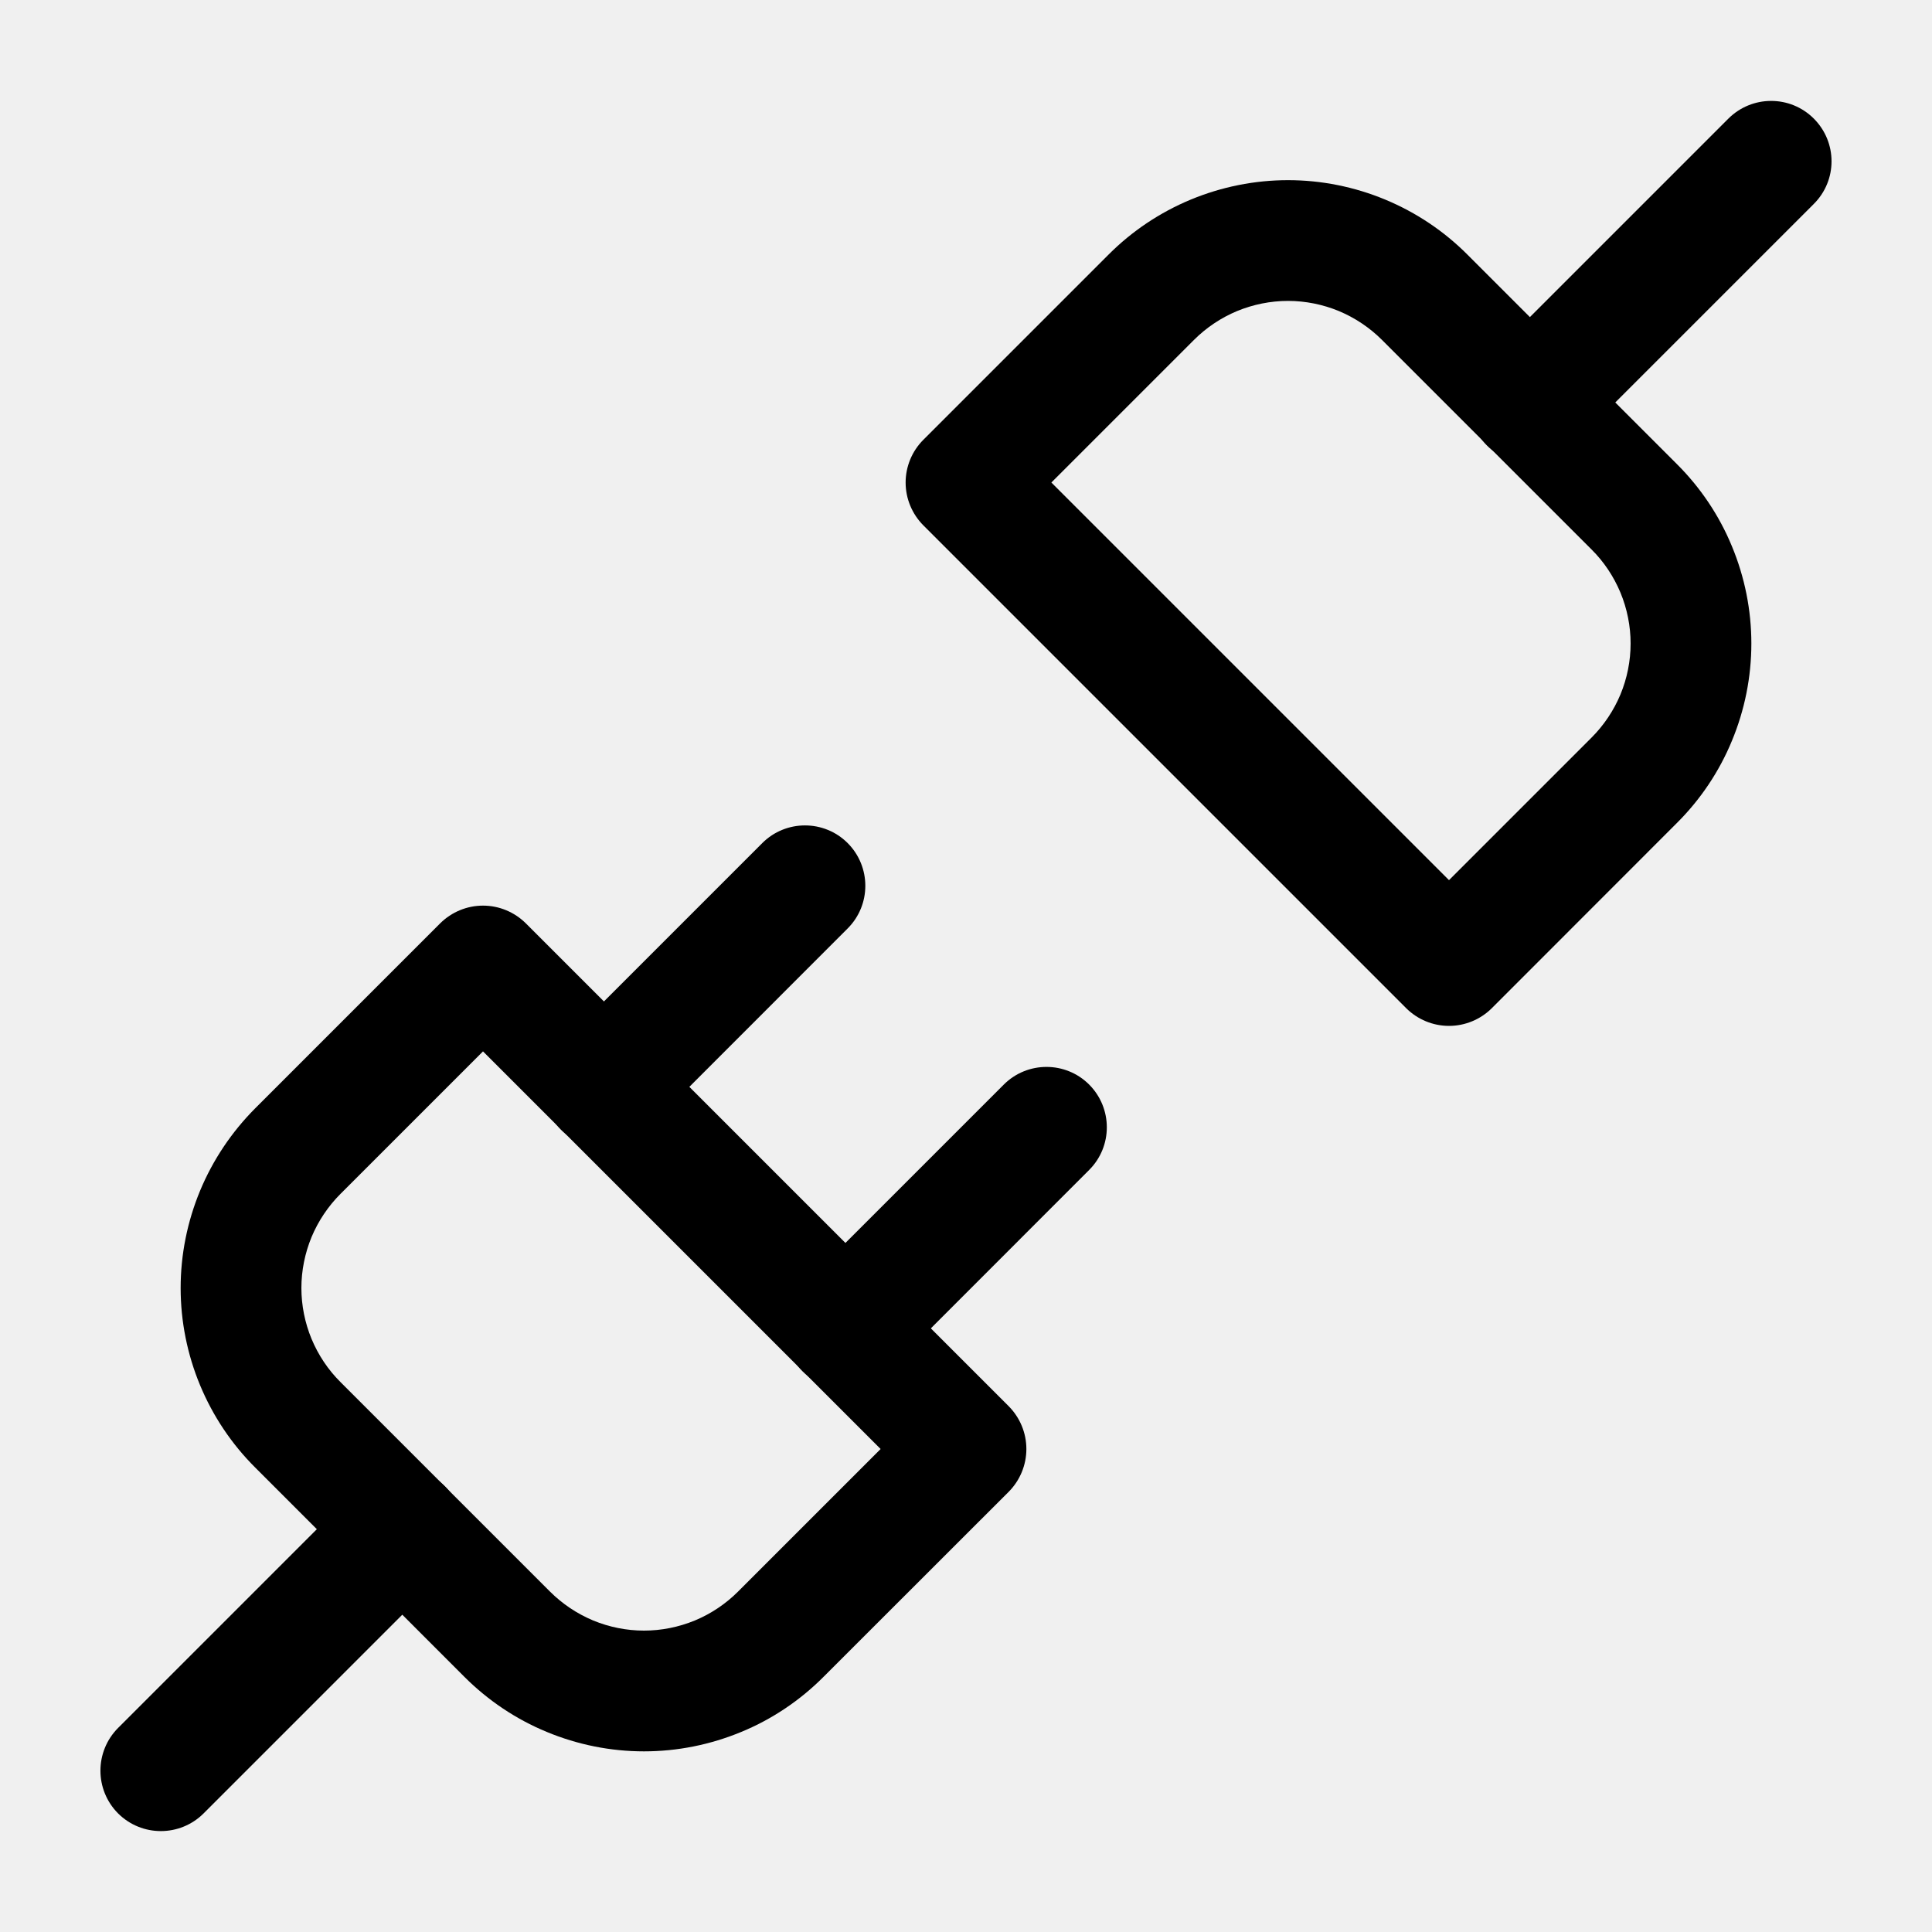
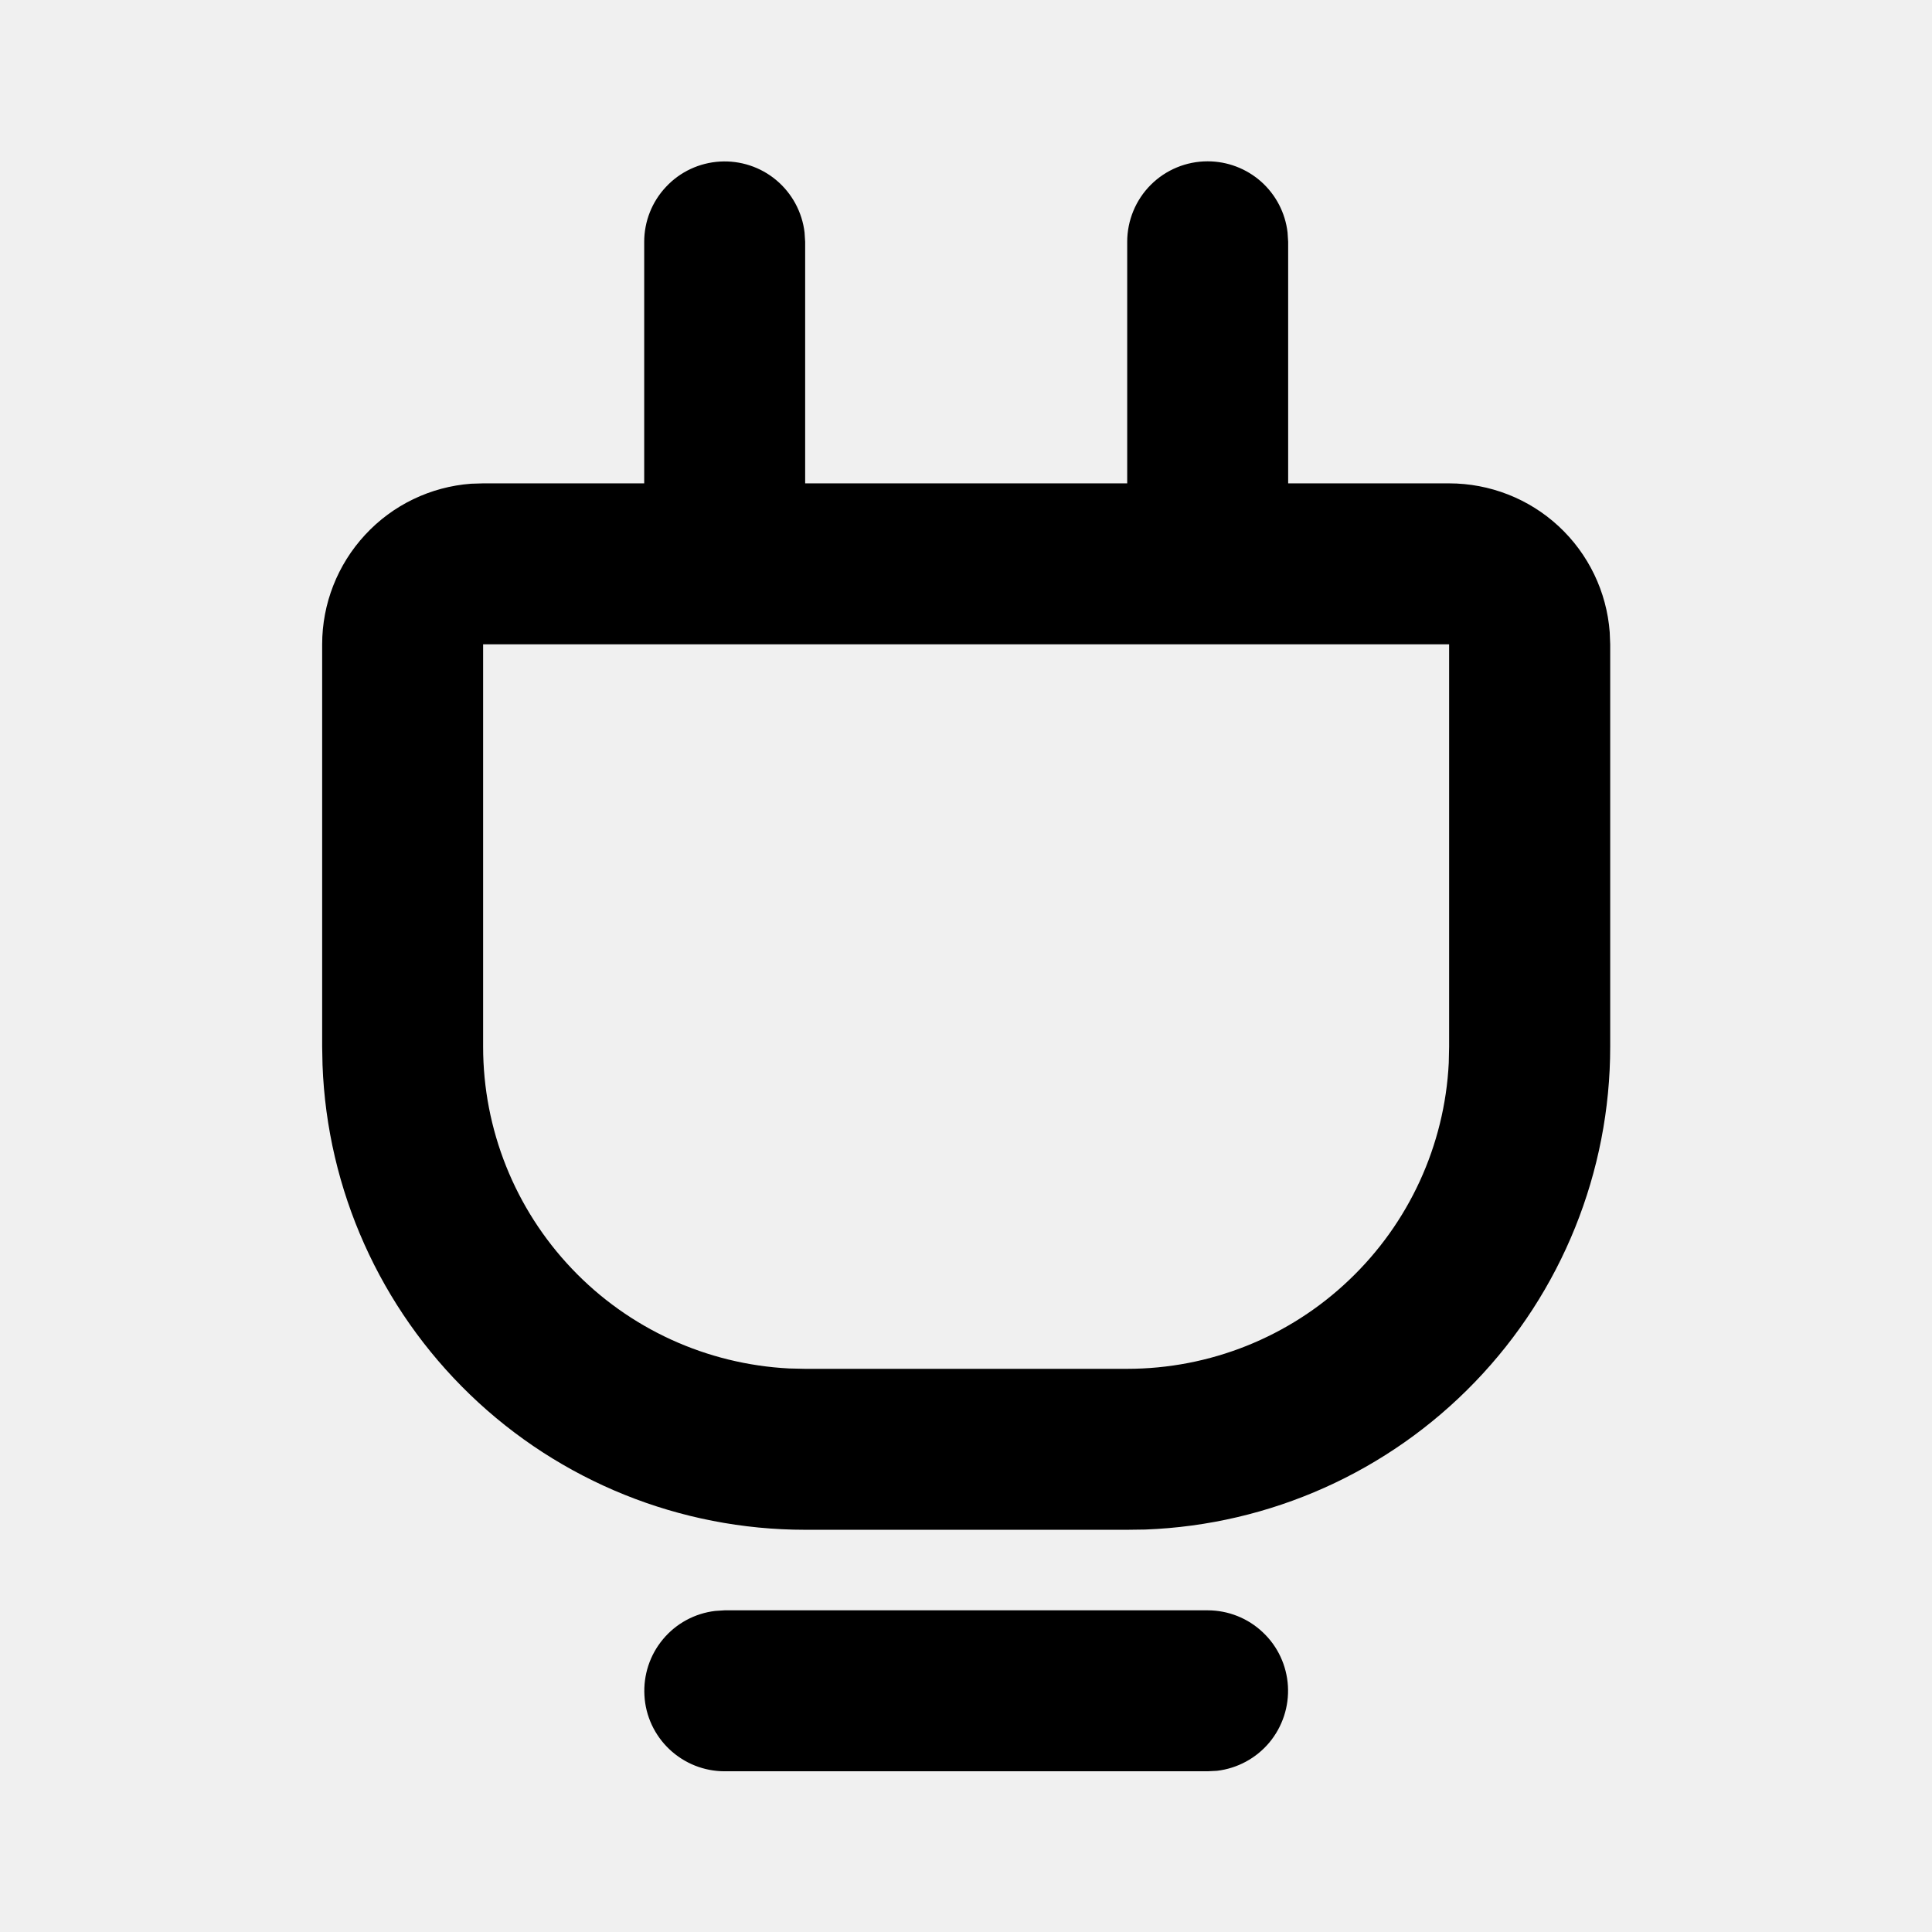
<svg xmlns="http://www.w3.org/2000/svg" width="16" height="16" viewBox="0 0 16 16" fill="none">
-   <g clip-path="url(#clip0_5235_69212)">
-     <path fill-rule="evenodd" clip-rule="evenodd" d="M15.021 0.982C15.217 1.178 15.217 1.494 15.021 1.689L13.021 3.689C12.826 3.885 12.51 3.885 12.314 3.689C12.119 3.494 12.119 3.178 12.314 2.982L14.314 0.982C14.51 0.787 14.826 0.787 15.021 0.982Z" fill="black" />
-     <path fill-rule="evenodd" clip-rule="evenodd" d="M3.686 12.31C3.881 12.506 3.881 12.822 3.686 13.018L1.686 15.018C1.49 15.213 1.174 15.213 0.978 15.018C0.783 14.822 0.783 14.506 0.978 14.31L2.978 12.31C3.174 12.115 3.49 12.115 3.686 12.31Z" fill="black" />
-     <path fill-rule="evenodd" clip-rule="evenodd" d="M4 7.5C4.133 7.5 4.26 7.553 4.354 7.646L8.354 11.646C8.447 11.74 8.5 11.867 8.5 12C8.5 12.133 8.447 12.26 8.354 12.354L6.821 13.886C6.821 13.886 6.821 13.886 6.821 13.886C6.626 14.082 6.394 14.238 6.139 14.343C5.883 14.449 5.61 14.504 5.333 14.504C5.057 14.504 4.783 14.449 4.528 14.343C4.273 14.238 4.041 14.082 3.846 13.887C3.846 13.886 3.846 13.887 3.846 13.887L2.114 12.154C2.114 12.154 2.114 12.154 2.114 12.154C1.918 11.959 1.763 11.727 1.657 11.472C1.551 11.217 1.496 10.943 1.496 10.667C1.496 10.39 1.551 10.117 1.657 9.861C1.763 9.606 1.918 9.375 2.113 9.179C2.113 9.18 2.114 9.179 2.113 9.179L3.646 7.646C3.74 7.553 3.867 7.5 4 7.5ZM4 8.707L2.82 9.887C2.718 9.989 2.636 10.111 2.58 10.245C2.525 10.379 2.496 10.522 2.496 10.667C2.496 10.811 2.525 10.955 2.58 11.088C2.636 11.222 2.717 11.344 2.82 11.446L4.554 13.18C4.656 13.282 4.778 13.364 4.912 13.42C5.045 13.475 5.189 13.504 5.333 13.504C5.478 13.504 5.621 13.475 5.755 13.42C5.889 13.364 6.01 13.283 6.113 13.18L7.293 12L4 8.707Z" fill="black" />
-     <path fill-rule="evenodd" clip-rule="evenodd" d="M7.02 6.982C7.215 7.178 7.215 7.494 7.02 7.689L5.354 9.356C5.158 9.551 4.842 9.551 4.646 9.356C4.451 9.161 4.451 8.844 4.646 8.649L6.313 6.982C6.508 6.787 6.825 6.787 7.02 6.982Z" fill="black" />
-     <path fill-rule="evenodd" clip-rule="evenodd" d="M9.02 8.982C9.215 9.178 9.215 9.494 9.02 9.689L7.354 11.356C7.158 11.551 6.842 11.551 6.646 11.356C6.451 11.161 6.451 10.844 6.646 10.649L8.313 8.982C8.508 8.787 8.825 8.787 9.02 8.982Z" fill="black" />
-     <path fill-rule="evenodd" clip-rule="evenodd" d="M9.861 1.653C10.117 1.547 10.39 1.492 10.667 1.492C10.943 1.492 11.217 1.547 11.472 1.653C11.727 1.759 11.959 1.914 12.154 2.11C12.154 2.109 12.154 2.11 12.154 2.11L13.886 3.842C13.886 3.842 13.886 3.842 13.886 3.842C14.082 4.037 14.238 4.269 14.343 4.524C14.449 4.779 14.504 5.053 14.504 5.329C14.504 5.606 14.449 5.88 14.343 6.135C14.238 6.39 14.082 6.622 13.887 6.816C13.887 6.817 13.887 6.816 13.887 6.816L12.354 8.35C12.26 8.443 12.133 8.496 12 8.496C11.867 8.496 11.74 8.443 11.646 8.35L7.646 4.35C7.553 4.256 7.5 4.129 7.5 3.996C7.5 3.864 7.553 3.736 7.646 3.643L9.179 2.11C9.179 2.11 9.179 2.11 9.179 2.11C9.374 1.914 9.606 1.759 9.861 1.653ZM10.667 2.492C10.522 2.492 10.379 2.521 10.245 2.576C10.111 2.632 9.99 2.713 9.887 2.816L8.707 3.996L12 7.289L13.18 6.109C13.282 6.007 13.364 5.885 13.42 5.751C13.475 5.618 13.504 5.474 13.504 5.329C13.504 5.185 13.475 5.041 13.42 4.908C13.364 4.774 13.283 4.652 13.18 4.55L11.446 2.816C11.344 2.714 11.222 2.632 11.088 2.576C10.955 2.521 10.811 2.492 10.667 2.492Z" fill="black" />
-   </g>
-   <defs>
-     <clipPath id="clip0_5235_69212">
-       <rect width="16" height="16" fill="white" />
-     </clipPath>
-   </defs>
+   <path fill-rule="evenodd" clip-rule="evenodd" d="M10.001 13.336C10.171 13.336 10.335 13.401 10.458 13.518C10.582 13.634 10.656 13.794 10.666 13.963C10.676 14.133 10.621 14.3 10.512 14.431C10.403 14.561 10.248 14.645 10.079 14.665L10.001 14.669H6.001C5.831 14.669 5.668 14.604 5.544 14.487C5.421 14.371 5.346 14.211 5.337 14.042C5.327 13.872 5.382 13.705 5.491 13.575C5.6 13.444 5.755 13.361 5.923 13.341L6.001 13.336H10.001ZM10.001 1.336C10.165 1.336 10.322 1.396 10.444 1.504C10.566 1.613 10.644 1.762 10.663 1.925L10.668 2.003V4.003H12.001C12.338 4.003 12.662 4.13 12.908 4.358C13.155 4.587 13.306 4.901 13.331 5.236L13.335 5.336V8.669C13.335 9.704 12.934 10.699 12.216 11.444C11.498 12.19 10.519 12.628 9.485 12.667L9.335 12.669H6.668C5.633 12.669 4.638 12.268 3.893 11.55C3.148 10.832 2.709 9.853 2.671 8.819L2.668 8.669V5.336C2.668 5 2.795 4.676 3.024 4.429C3.252 4.182 3.566 4.031 3.901 4.006L4.001 4.003H5.335V2.003C5.335 1.833 5.4 1.669 5.517 1.546C5.633 1.422 5.793 1.348 5.962 1.338C6.132 1.328 6.299 1.383 6.429 1.492C6.559 1.601 6.643 1.756 6.663 1.925L6.668 2.003V4.003H9.335V2.003C9.335 1.826 9.405 1.656 9.53 1.531C9.655 1.406 9.824 1.336 10.001 1.336ZM12.001 5.336H4.001V8.669C4.001 9.353 4.264 10.011 4.736 10.507C5.207 11.003 5.851 11.298 6.535 11.333L6.668 11.336H9.335C10.019 11.336 10.677 11.073 11.172 10.601C11.668 10.13 11.964 9.486 11.998 8.803L12.001 8.669V5.336Z" fill="black" />
</svg>
